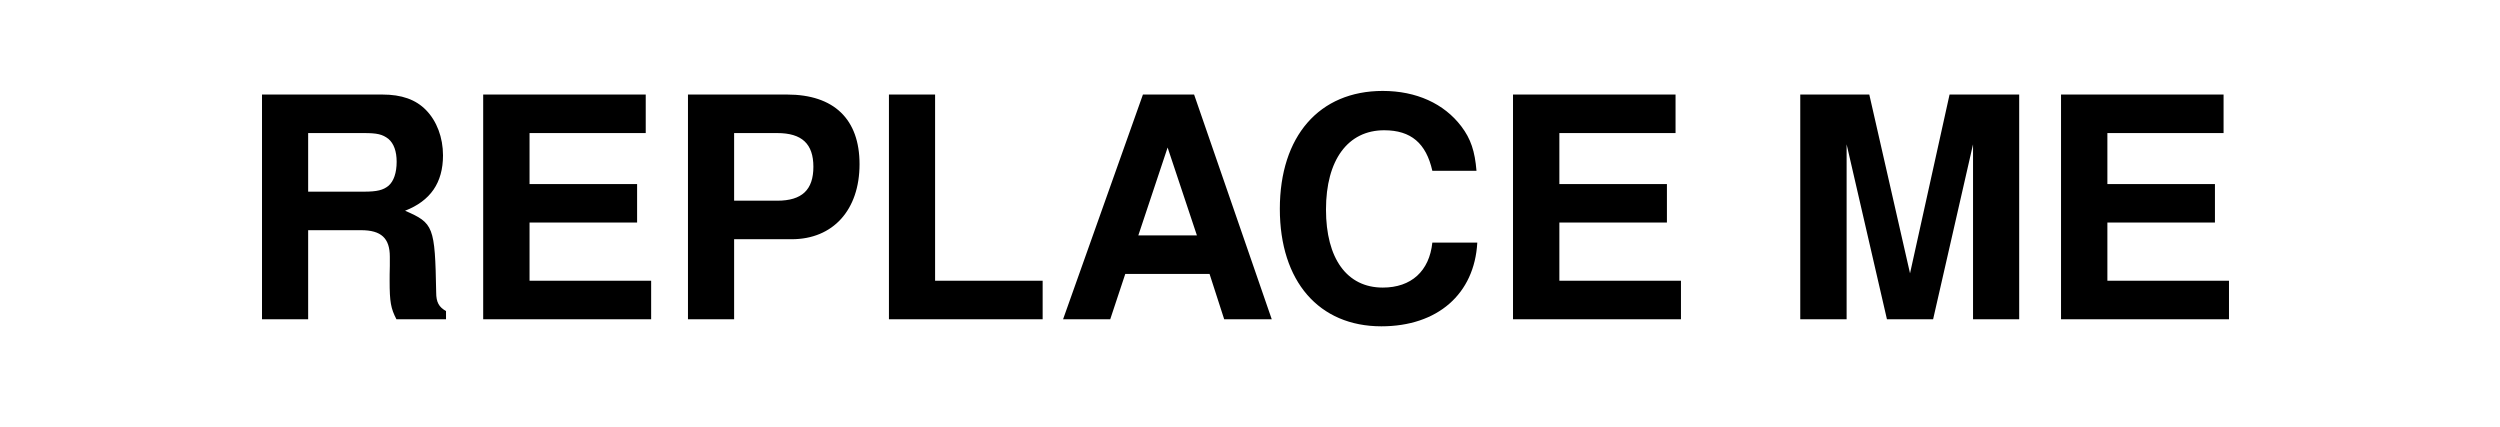
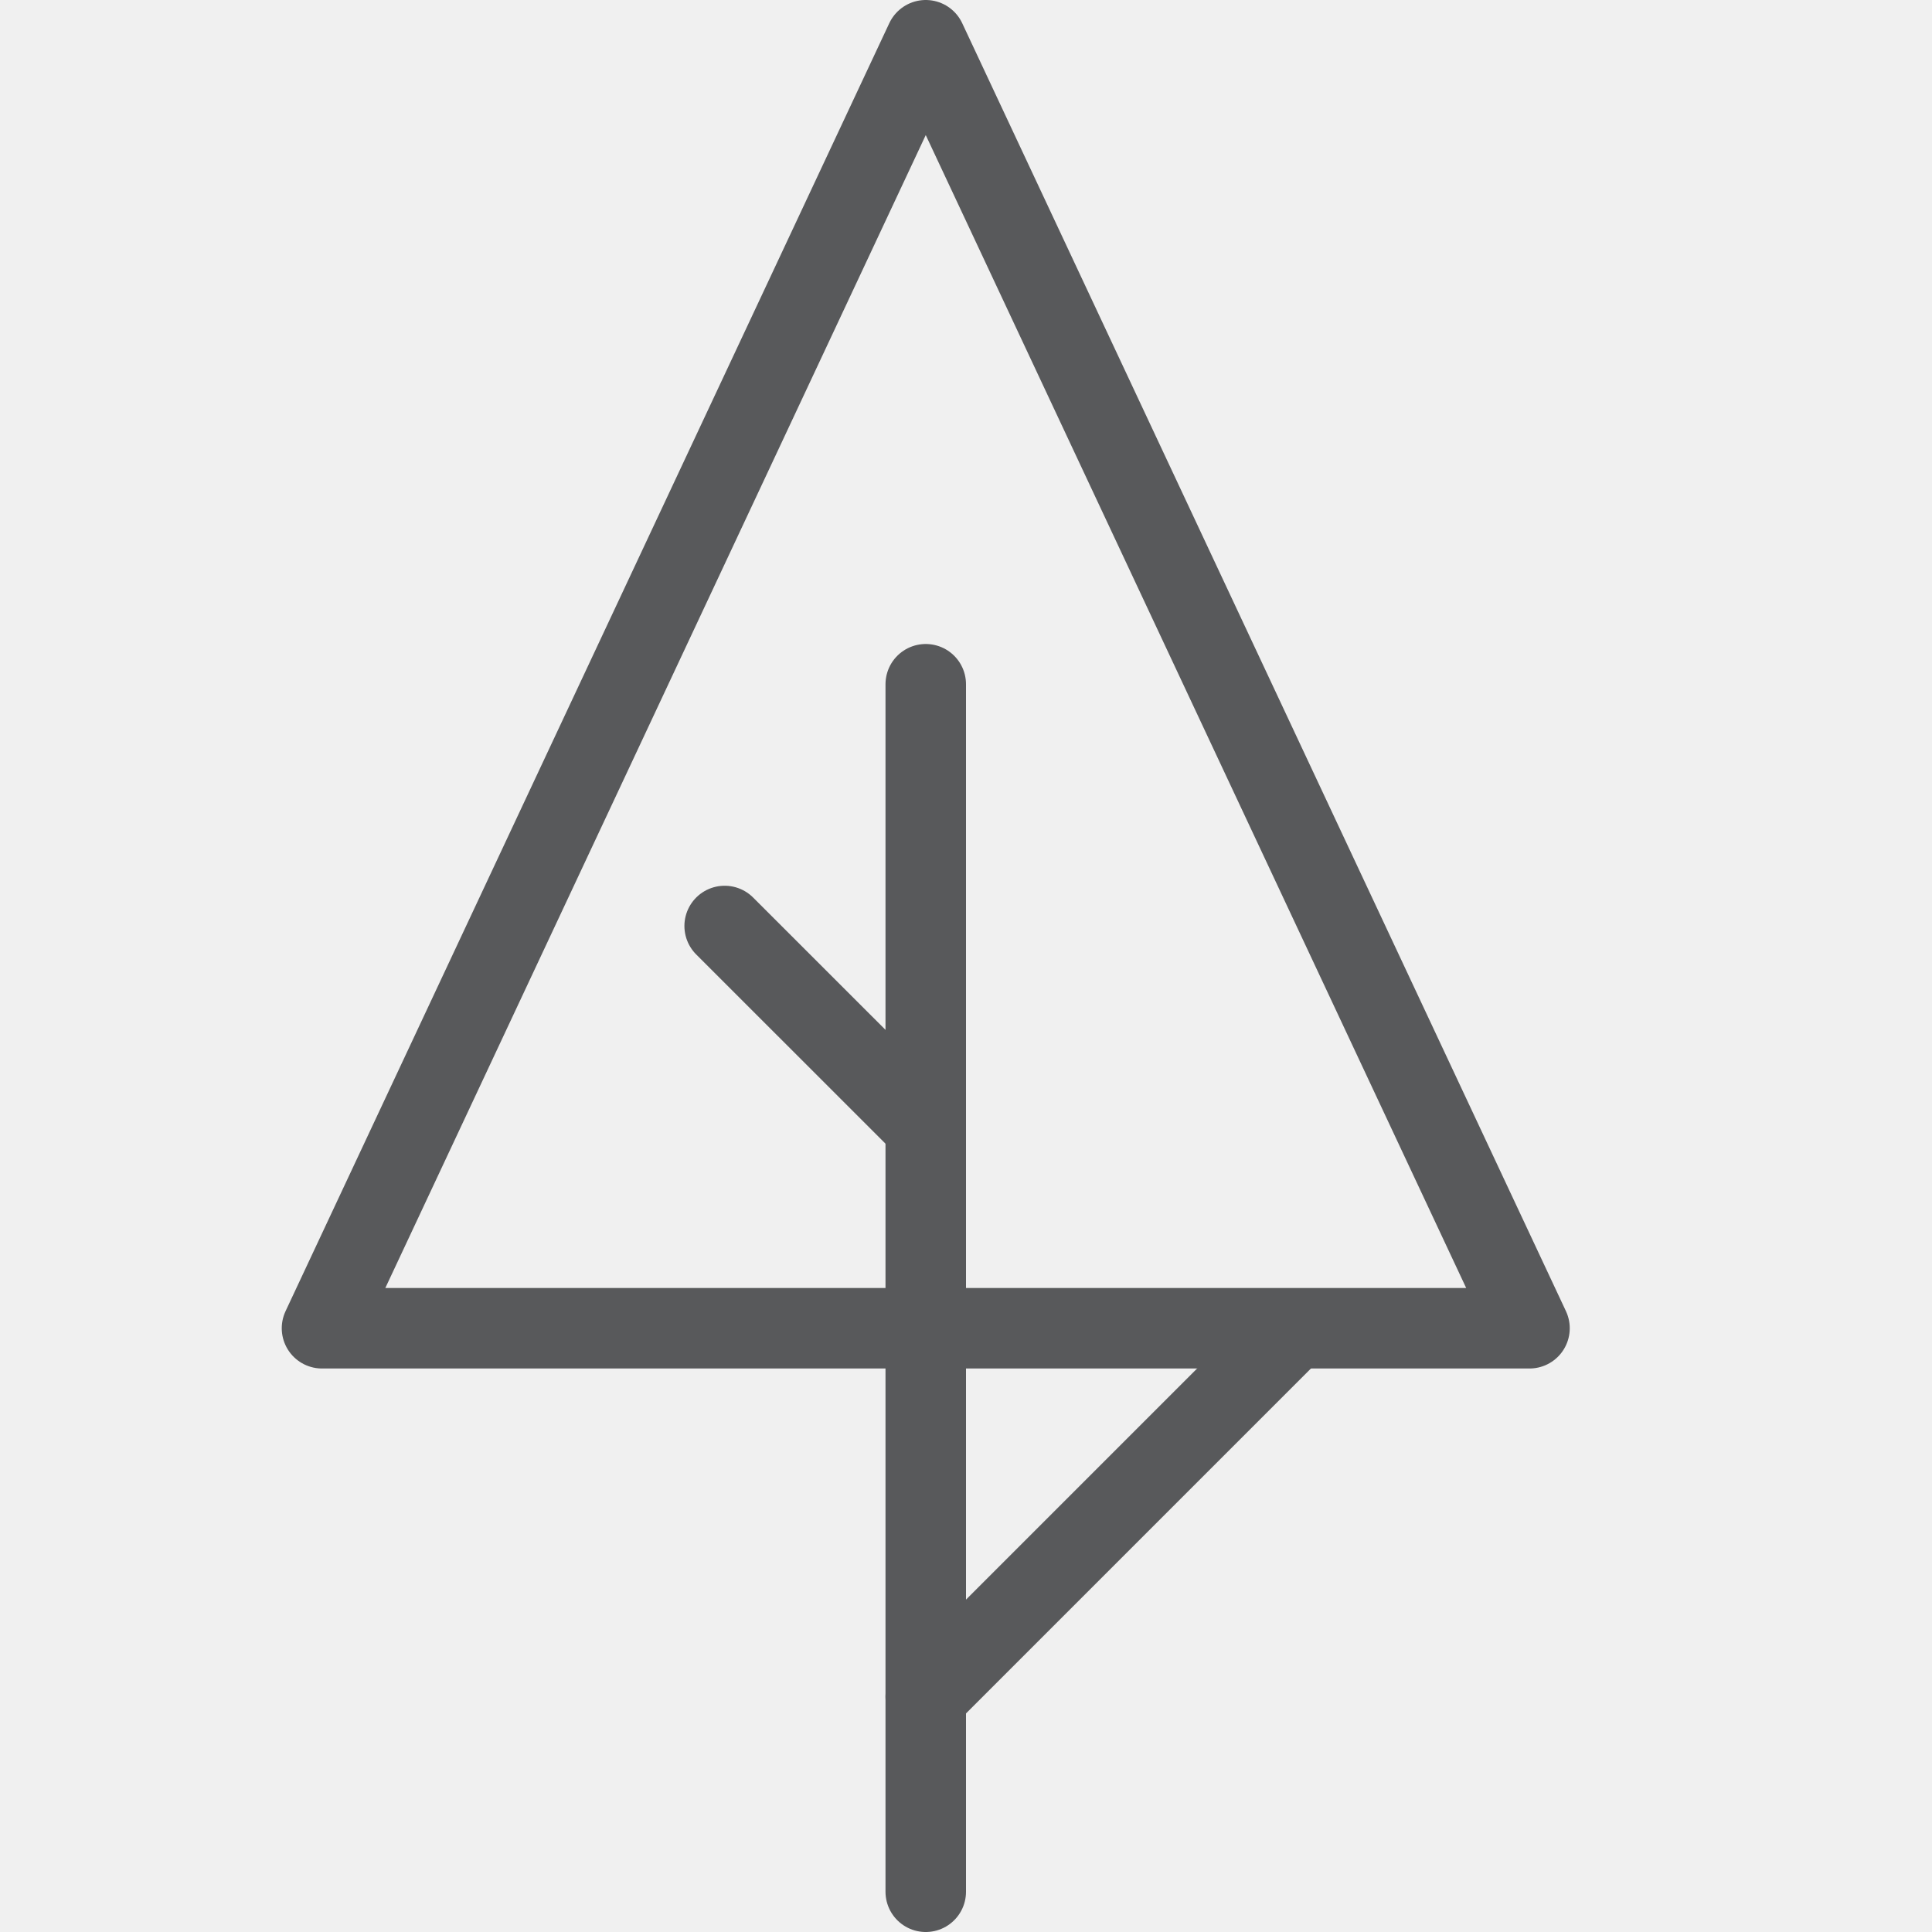
- <svg xmlns="http://www.w3.org/2000/svg" width="457" height="78">
-   <g>
-     <rect fill="#fff" id="canvas_background" height="80" width="459" y="-1" x="-1" />
-     <g display="none" overflow="visible" y="0" x="0" height="100%" width="100%" id="canvasGrid">
-       <rect fill="url(#gridpattern)" stroke-width="0" y="0" x="0" height="100%" width="100%" />
+ <svg xmlns="http://www.w3.org/2000/svg" version="1.1" x="0px" y="0px" width="24px" height="24px" viewBox="0 0 24 24" enable-background="new 0 0 24 24" xml:space="preserve">
+   <g id="Black">
+     <g>
+       <polygon fill="none" stroke="#58595B" stroke-linecap="round" stroke-linejoin="round" stroke-miterlimit="10" points="11.5,0.5     19,16.5 4,16.5   " />
+       <line fill="none" stroke="#58595B" stroke-linecap="round" stroke-linejoin="round" stroke-miterlimit="10" x1="11.5" y1="23.5" x2="11.5" y2="8.5" />
+       <line fill="none" stroke="#58595B" stroke-linecap="round" stroke-linejoin="round" stroke-miterlimit="10" x1="11.5" y1="14" x2="9.002" y2="11.503" />
+       <line fill="none" stroke="#58595B" stroke-linecap="round" stroke-linejoin="round" stroke-miterlimit="10" x1="11.5" y1="21.078" x2="16.039" y2="16.539" />
    </g>
  </g>
-   <g>
-     <text stroke="#000" transform="matrix(2.347637,0,0,2.347637,-187.0069,-235.8773) " font-weight="bold" xml:space="preserve" text-anchor="start" font-family="Helvetica, Arial, sans-serif" font-size="24" id="svg_2" y="125.336" x="98.137" stroke-width="0" fill="#000000">REPLACE ME</text>
+   <g id="Frames-24px">
+     <rect fill="none" width="24" height="24" />
  </g>
</svg>
